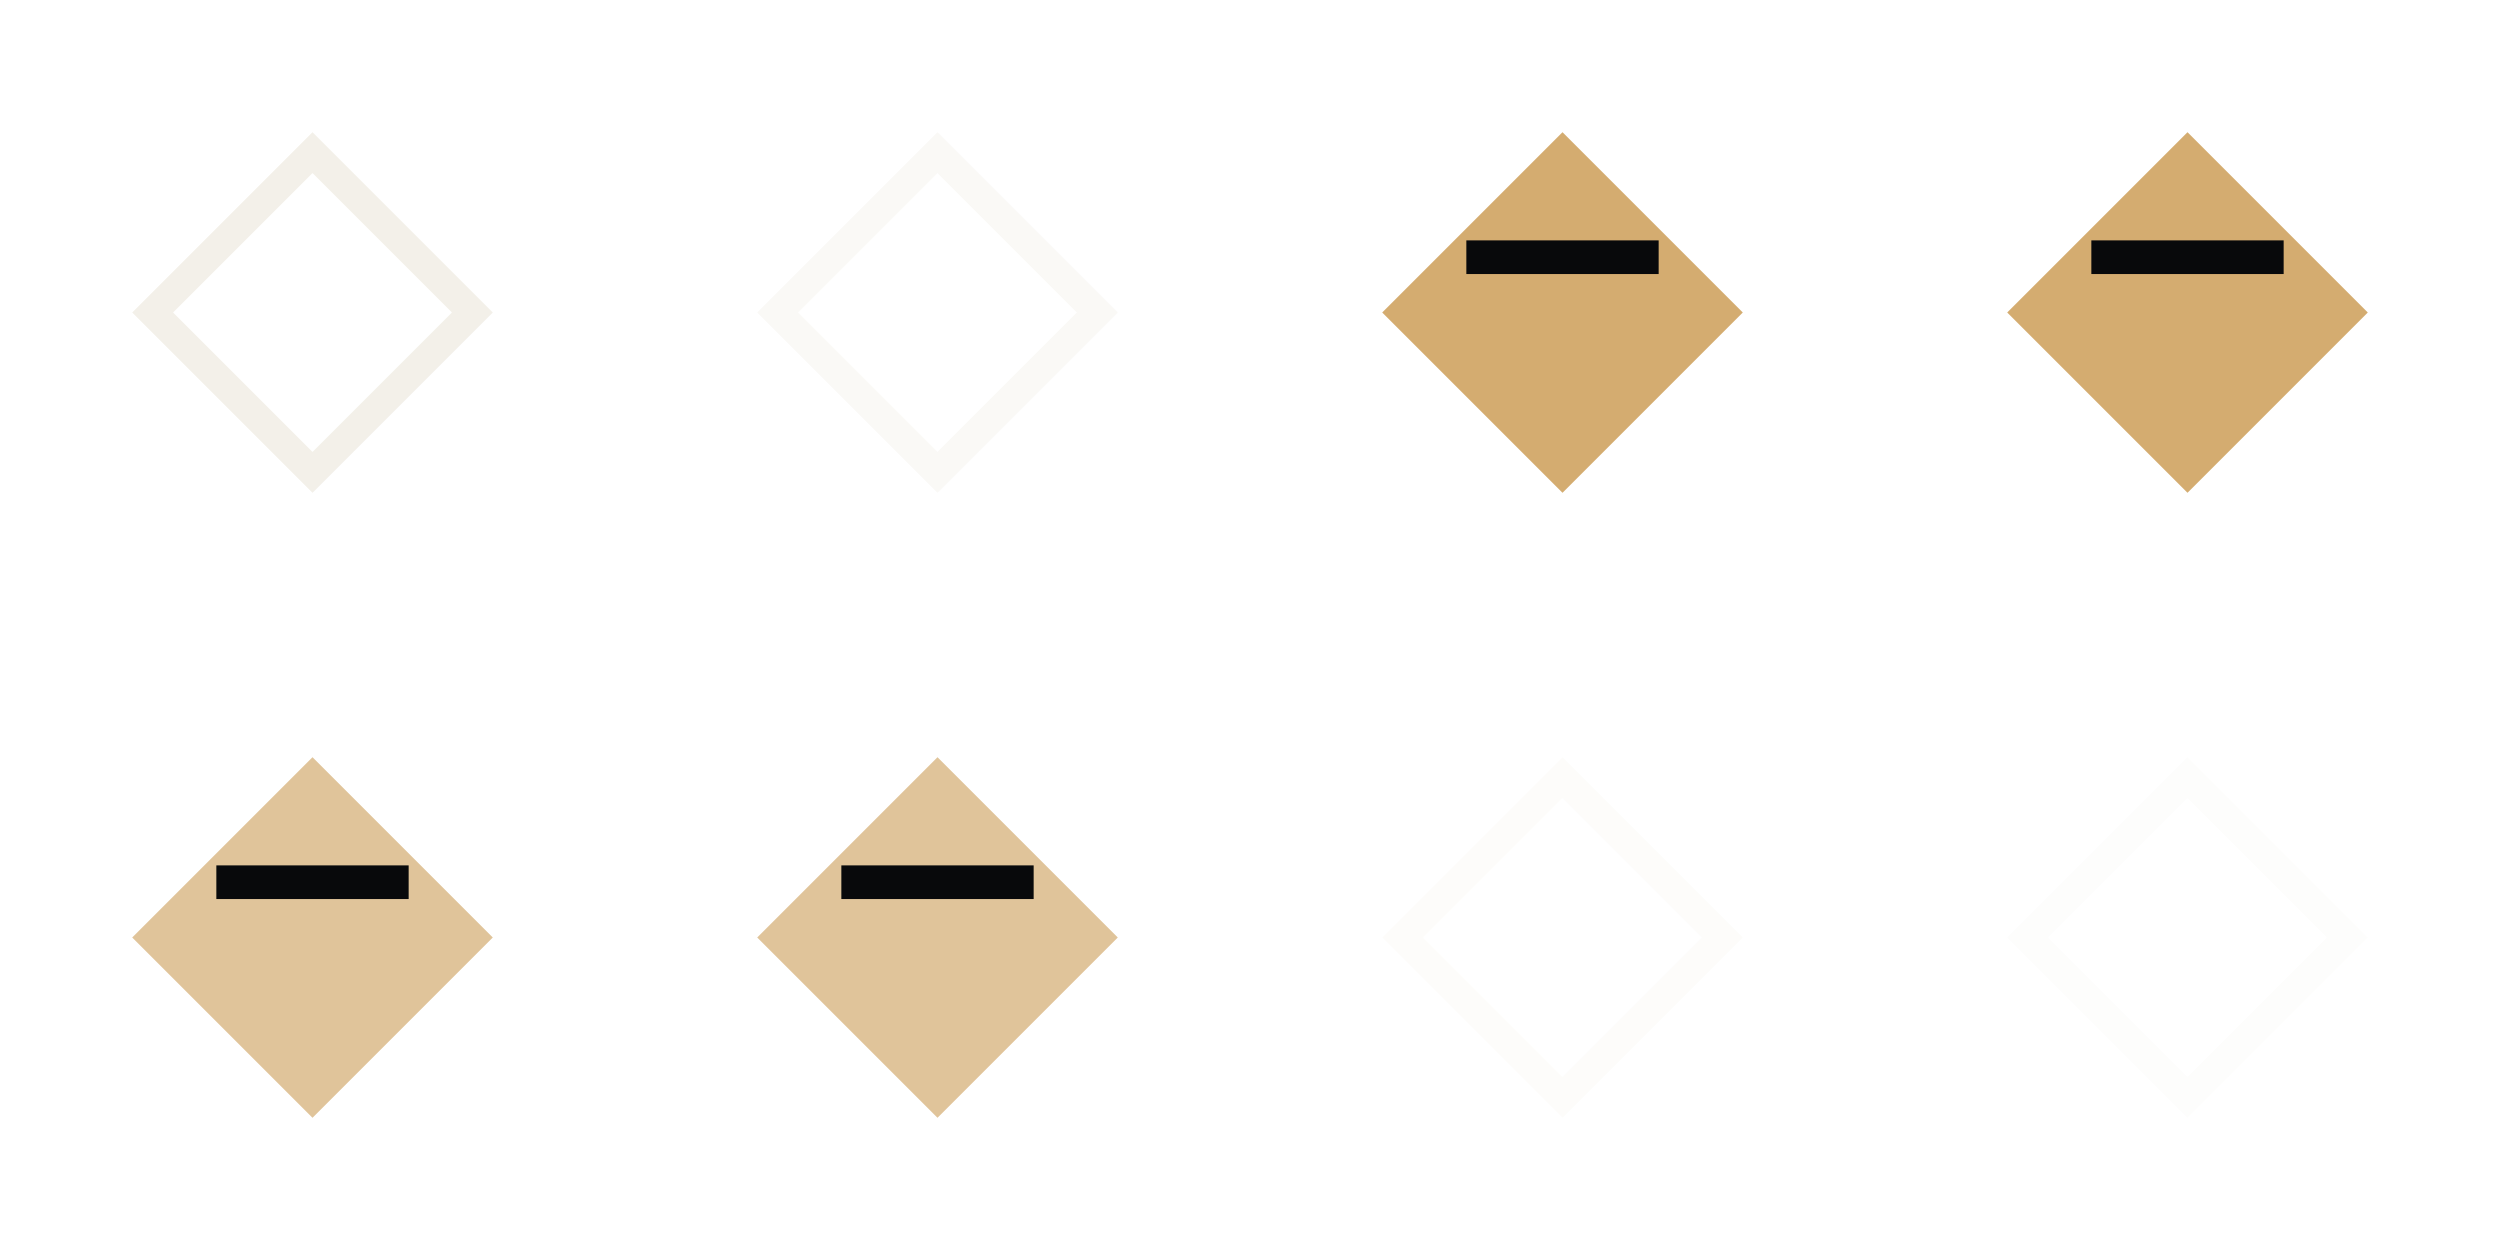
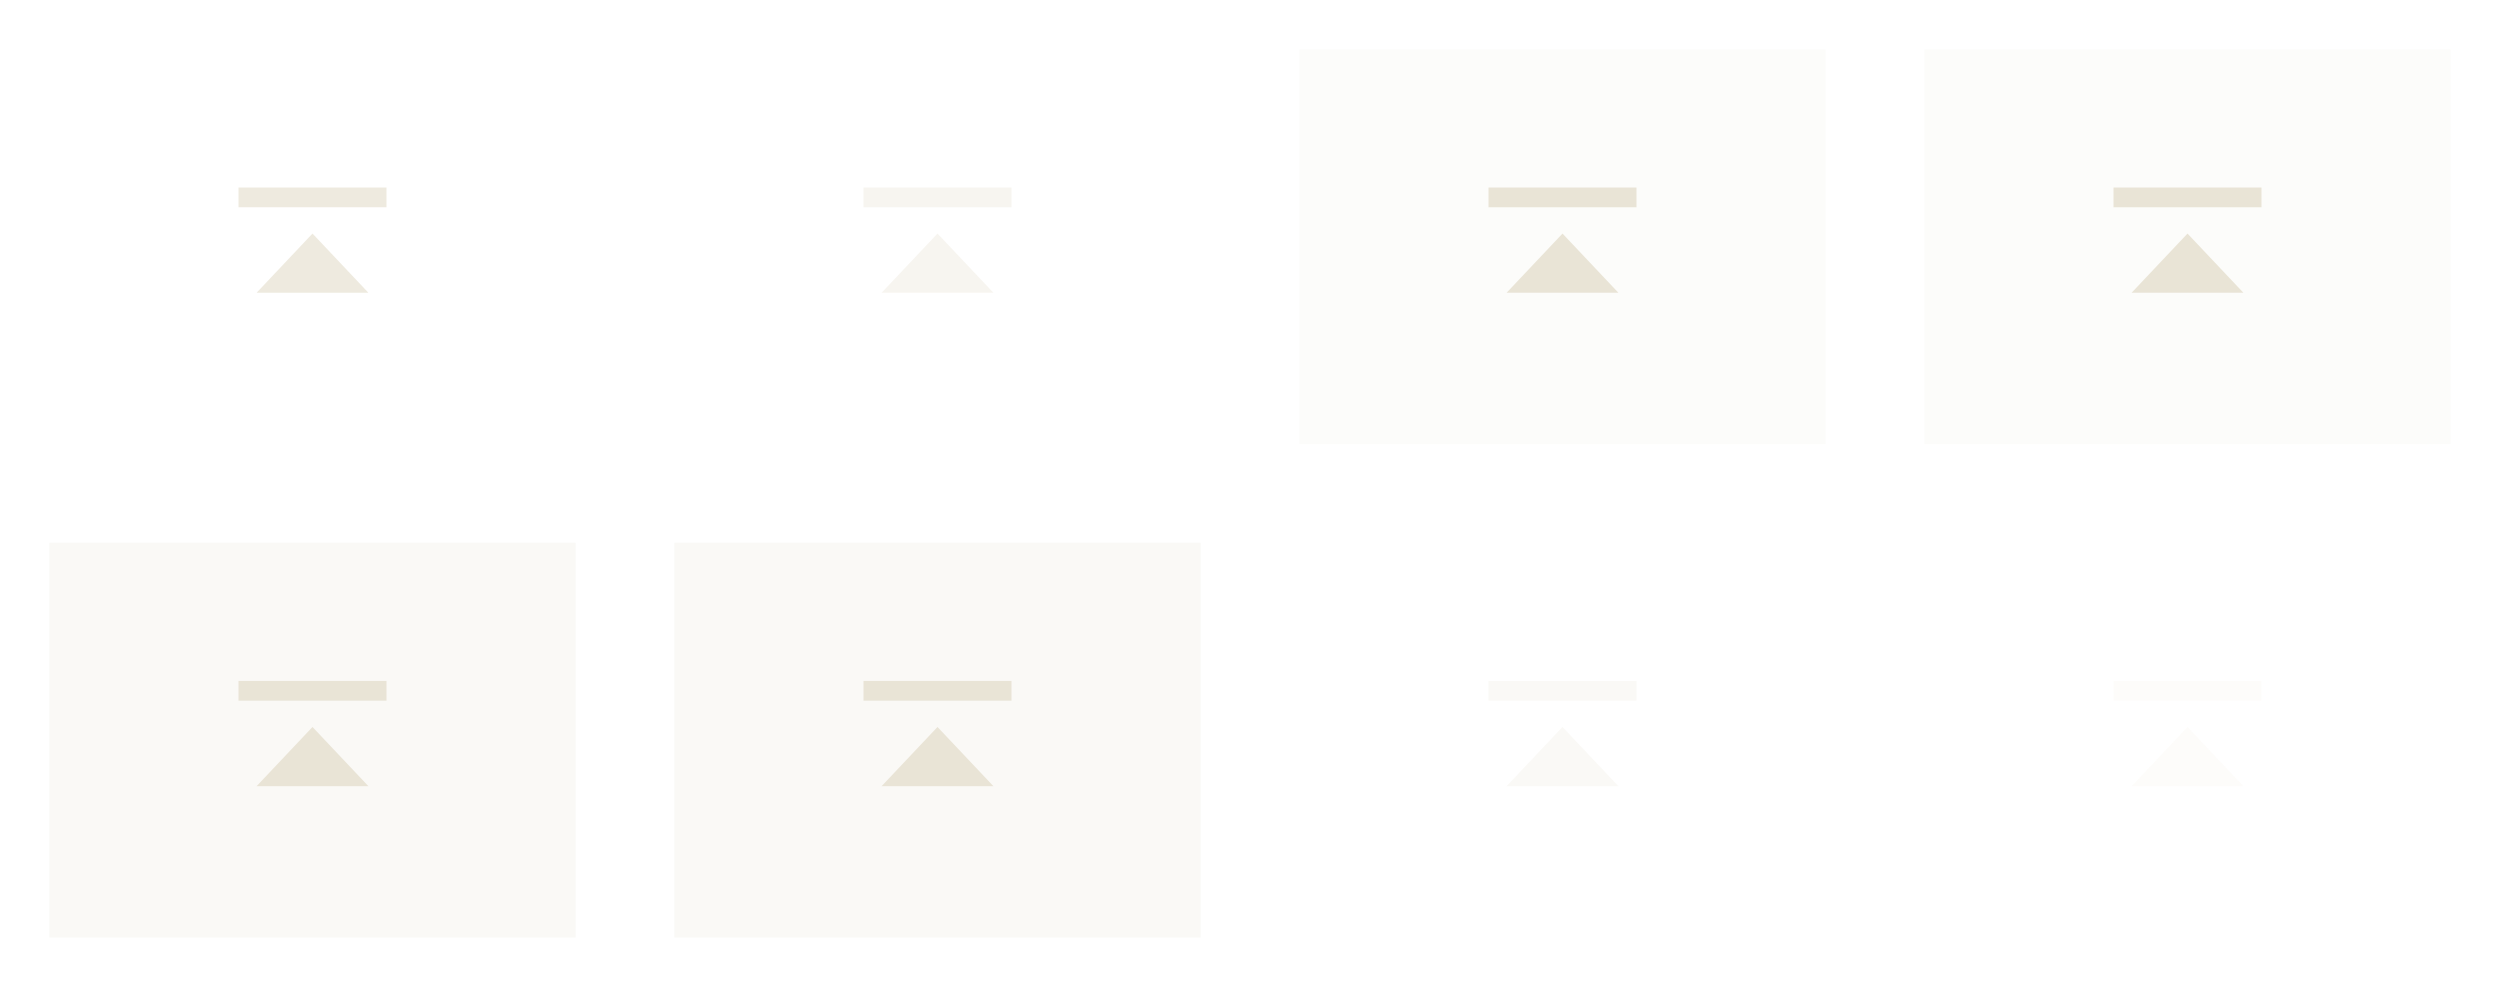
- <svg xmlns="http://www.w3.org/2000/svg" viewBox="0 0 104 52" width="104" height="52">
+ <svg xmlns="http://www.w3.org/2000/svg" viewBox="0 0 152 60" width="152" height="60">
  <g id="active-center" transform="translate(0,0)">
-     <rect width="26" height="26" fill="#000" fill-opacity="0" />
-     <path d="M13,5.5L20.5,13L13,20.5L5.5,13ZM13,7.2L7.2,13L13,18.8L18.8,13Z" fill="#e9e4d6" fill-opacity=".55" fill-rule="evenodd" />
+     <rect width="38" height="30" fill="#000" fill-opacity="0" />
+     <path transform="translate(11.0,7.0)" d="M3.5,4.4H12.5V5.6H3.5ZM8,7.2L11.4,10.8H4.6Z" fill="#e9e4d6" fill-opacity="0.78" fill-rule="evenodd" />
  </g>
-   <g id="inactive-center" transform="translate(26,0)">
-     <rect width="26" height="26" fill="#000" fill-opacity="0" />
-     <path d="M13,5.5L20.5,13L13,20.5L5.5,13ZM13,7.2L7.2,13L13,18.8L18.8,13Z" fill="#e9e4d6" fill-opacity=".22" fill-rule="evenodd" />
+   <g id="inactive-center" transform="translate(38,0)">
+     <rect width="38" height="30" fill="#000" fill-opacity="0" />
+     <path transform="translate(11.0,7.0)" d="M3.5,4.4H12.5V5.6H3.5ZM8,7.2L11.4,10.8H4.6Z" fill="#e9e4d6" fill-opacity="0.36" fill-rule="evenodd" />
  </g>
-   <g id="hover-center" transform="translate(52,0)">
-     <rect width="26" height="26" fill="#000" fill-opacity="0" />
-     <path d="M13,5.5L20.5,13L13,20.5L5.5,13Z" fill="#d4ac70" />
-     <path d="M9,10H17V11.4H9Z" fill="#08090b" fill-rule="evenodd" />
+   <g id="hover-center" transform="translate(76,0)">
+     <rect width="38" height="30" fill="#000" fill-opacity="0" />
+     <rect x="3" y="3" width="32" height="24" fill="#e9e4d6" fill-opacity="0.140" />
+     <path transform="translate(11.0,7.0)" d="M3.5,4.4H12.5V5.6H3.5ZM8,7.2L11.4,10.8H4.6Z" fill="#e9e4d6" fill-opacity="1" fill-rule="evenodd" />
  </g>
-   <g id="hover-inactive-center" transform="translate(78,0)">
-     <rect width="26" height="26" fill="#000" fill-opacity="0" />
-     <path d="M13,5.5L20.5,13L13,20.5L5.5,13Z" fill="#d4ac70" />
-     <path d="M9,10H17V11.4H9Z" fill="#08090b" fill-rule="evenodd" />
+   <g id="hover-inactive-center" transform="translate(114,0)">
+     <rect width="38" height="30" fill="#000" fill-opacity="0" />
+     <rect x="3" y="3" width="32" height="24" fill="#e9e4d6" fill-opacity="0.140" />
+     <path transform="translate(11.0,7.0)" d="M3.5,4.4H12.5V5.6H3.5ZM8,7.2L11.4,10.8H4.6Z" fill="#e9e4d6" fill-opacity="1" fill-rule="evenodd" />
  </g>
-   <g id="pressed-center" transform="translate(0,26)">
-     <rect width="26" height="26" fill="#000" fill-opacity="0" />
-     <path d="M13,5.5L20.5,13L13,20.5L5.5,13Z" fill="#d4ac70" fill-opacity=".7" />
-     <path d="M9,10H17V11.4H9Z" fill="#08090b" fill-rule="evenodd" />
+   <g id="pressed-center" transform="translate(0,30)">
+     <rect width="38" height="30" fill="#000" fill-opacity="0" />
+     <rect x="3" y="3" width="32" height="24" fill="#e9e4d6" fill-opacity="0.224" />
+     <path transform="translate(11.0,7.0)" d="M3.5,4.4H12.5V5.6H3.5ZM8,7.2L11.4,10.8H4.6Z" fill="#e9e4d6" fill-opacity="1" fill-rule="evenodd" />
  </g>
-   <g id="pressed-inactive-center" transform="translate(26,26)">
-     <rect width="26" height="26" fill="#000" fill-opacity="0" />
-     <path d="M13,5.5L20.5,13L13,20.5L5.5,13Z" fill="#d4ac70" fill-opacity=".7" />
-     <path d="M9,10H17V11.4H9Z" fill="#08090b" fill-rule="evenodd" />
+   <g id="pressed-inactive-center" transform="translate(38,30)">
+     <rect width="38" height="30" fill="#000" fill-opacity="0" />
+     <rect x="3" y="3" width="32" height="24" fill="#e9e4d6" fill-opacity="0.224" />
+     <path transform="translate(11.0,7.0)" d="M3.5,4.4H12.5V5.6H3.5ZM8,7.2L11.4,10.8H4.6Z" fill="#e9e4d6" fill-opacity="1" fill-rule="evenodd" />
  </g>
-   <g id="deactivated-center" transform="translate(52,26)">
-     <rect width="26" height="26" fill="#000" fill-opacity="0" />
-     <path d="M13,5.5L20.5,13L13,20.5L5.5,13ZM13,7.2L7.2,13L13,18.8L18.8,13Z" fill="#e9e4d6" fill-opacity=".12" fill-rule="evenodd" />
+   <g id="deactivated-center" transform="translate(76,30)">
+     <rect width="38" height="30" fill="#000" fill-opacity="0" />
+     <path transform="translate(11.0,7.0)" d="M3.5,4.4H12.5V5.6H3.5ZM8,7.2L11.4,10.8H4.6Z" fill="#e9e4d6" fill-opacity="0.2" fill-rule="evenodd" />
  </g>
-   <g id="deactivated-inactive-center" transform="translate(78,26)">
-     <rect width="26" height="26" fill="#000" fill-opacity="0" />
-     <path d="M13,5.5L20.5,13L13,20.5L5.5,13ZM13,7.2L7.2,13L13,18.8L18.8,13Z" fill="#e9e4d6" fill-opacity=".08" fill-rule="evenodd" />
+   <g id="deactivated-inactive-center" transform="translate(114,30)">
+     <rect width="38" height="30" fill="#000" fill-opacity="0" />
+     <path transform="translate(11.0,7.0)" d="M3.5,4.4H12.5V5.6H3.5ZM8,7.2L11.4,10.8H4.6Z" fill="#e9e4d6" fill-opacity="0.12" fill-rule="evenodd" />
  </g>
</svg>
